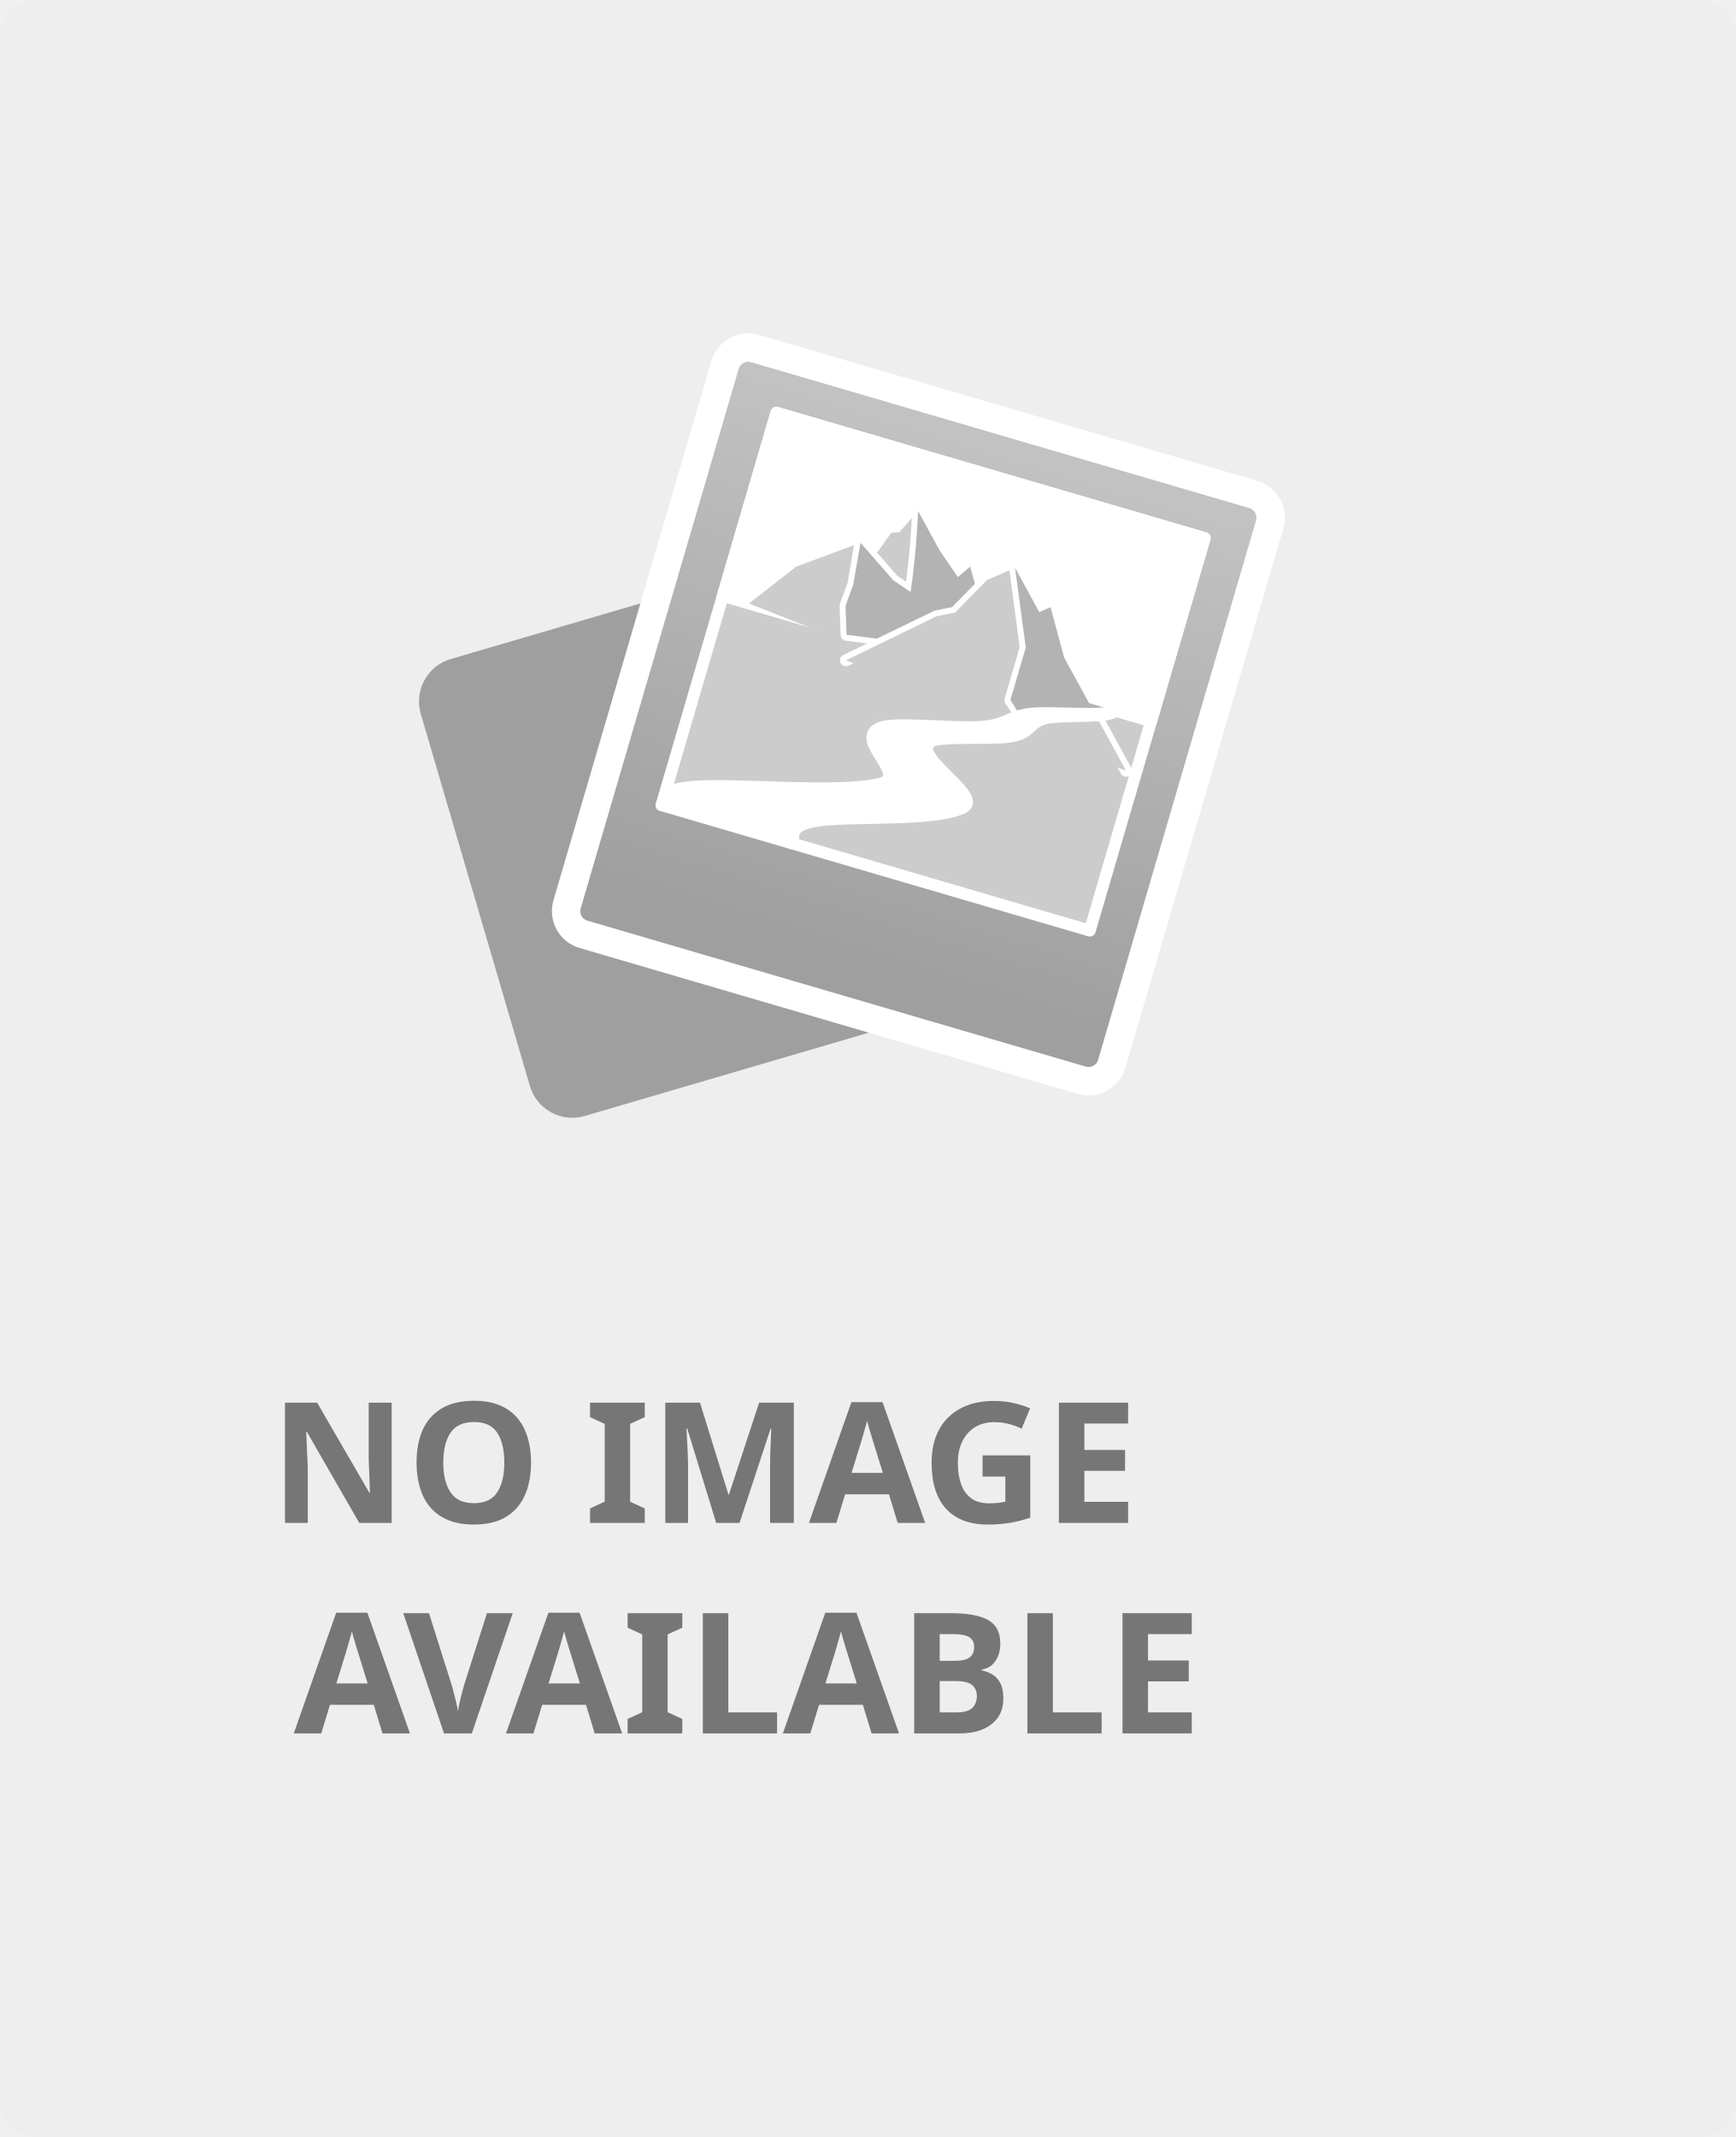
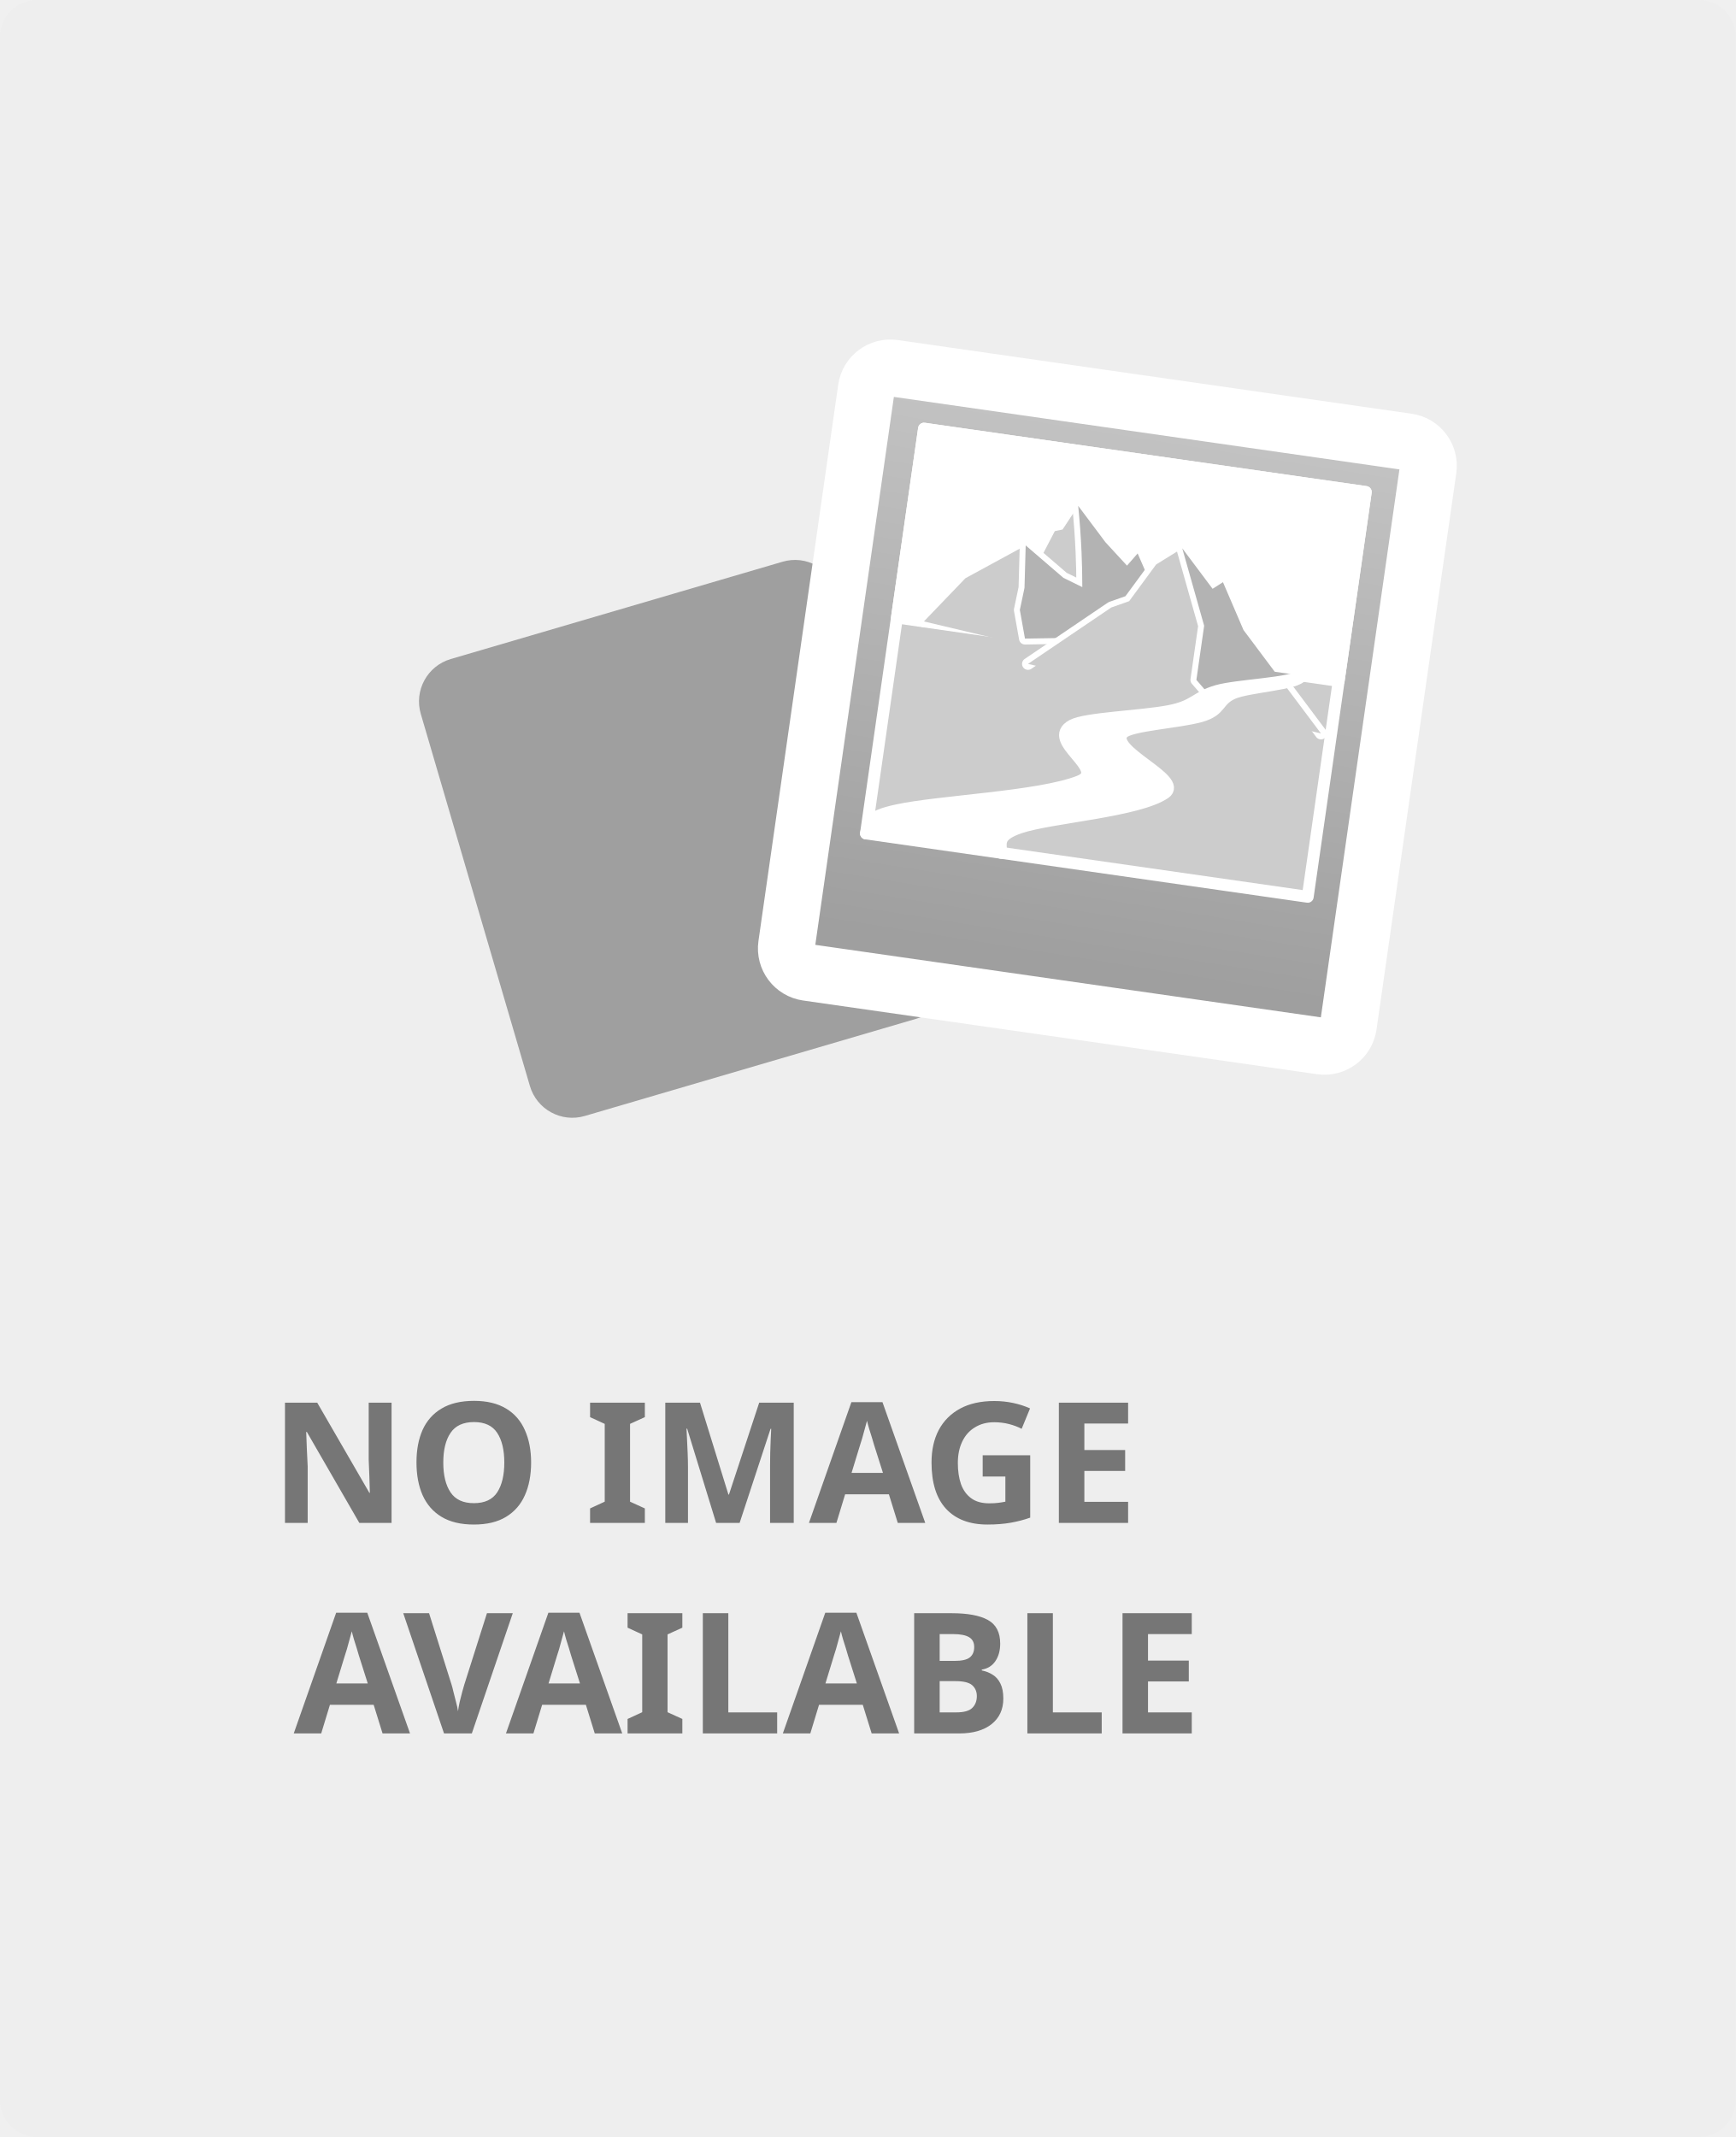
- <svg xmlns="http://www.w3.org/2000/svg" xmlns:xlink="http://www.w3.org/1999/xlink" version="1.1" id="svg2" viewBox="0 0 329.778 406.007" height="406.007" width="329.778">
+ <svg xmlns="http://www.w3.org/2000/svg" xmlns:xlink="http://www.w3.org/1999/xlink" version="1.1" id="svg2" viewBox="0 0 164.889 203.004">
  <defs id="defs4">
    <linearGradient id="linearGradient967">
      <stop id="stop963" offset="0" style="stop-color:#c2c2c2;stop-opacity:1" />
      <stop id="stop965" offset="1" style="stop-color:#9f9f9f;stop-opacity:1" />
    </linearGradient>
-     <linearGradient gradientTransform="translate(-45.25483,0.3535534)" gradientUnits="userSpaceOnUse" y2="108.776" x2="658.458" y1="6.6" x1="660.067" id="linearGradient969" xlink:href="#linearGradient967" />
+     <linearGradient gradientTransform="translate(-22.62742,0.1767767)" gradientUnits="userSpaceOnUse" y2="54.388" x2="329.229" y1="3.3" x1="330.033" id="linearGradient969" xlink:href="#linearGradient967" />
  </defs>
-   <g transform="translate(-399.1344,-122.7905)" id="layer1">
-     <rect ry="7.014" y="122.791" x="399.134" height="406.007" width="329.778" id="rect1017" style="fill:#eeeeee;fill-opacity:1;fill-rule:nonzero;stroke:none;stroke-width:1.593;stroke-linecap:round;stroke-linejoin:round;stroke-miterlimit:4;stroke-dasharray:none;stroke-opacity:1" />
-     <g transform="translate(43.77817,191.0416)" id="g1015">
-       <rect style="fill:#9f9f9f;fill-opacity:1;fill-rule:nonzero;stroke:none;stroke-width:2.3;stroke-linecap:round;stroke-linejoin:round;stroke-miterlimit:4;stroke-dasharray:none;stroke-opacity:1" id="rect1002" width="82.49" height="90.47" x="398.758" y="178.747" ry="8.397" transform="rotate(-16.34282)" />
-       <g id="g1000" transform="rotate(16.32053,538.1356,-184.8973)">
-         <rect ry="4.596" y="1.65" x="547.186" height="115.966" width="107.834" id="rect961" style="fill:url(#linearGradient969);fill-opacity:1;fill-rule:nonzero;stroke:#ffffff;stroke-width:5.398;stroke-linecap:round;stroke-linejoin:round;stroke-miterlimit:4;stroke-dasharray:none" />
-         <g style="stroke:#ffffff;stroke-width:13.071;stroke-miterlimit:4;stroke-dasharray:none;stroke-opacity:1" transform="matrix(0.1726547,0,0,0.1726547,512.4932,-6.329646)" id="g875">
+   <g transform="translate(-199.5672,-61.39525)" id="layer1">
+     <rect ry="3.507" y="61.395" x="199.567" height="203.004" width="164.889" id="rect1017" style="fill:#eeeeee;fill-opacity:1;fill-rule:nonzero;stroke:none;stroke-width:1.593;stroke-linecap:round;stroke-linejoin:round;stroke-miterlimit:4;stroke-dasharray:none;stroke-opacity:1" />
+     <g transform="translate(21.88909,95.52081)" id="g1015">
+       <rect style="fill:#9f9f9f;fill-opacity:1;fill-rule:nonzero;stroke:none;stroke-width:2.3;stroke-linecap:round;stroke-linejoin:round;stroke-miterlimit:4;stroke-dasharray:none;stroke-opacity:1" id="rect1002" width="41.245" height="45.235" x="199.379" y="89.374" ry="4.199" transform="rotate(-16.34282)" />
+       <g id="g1000" transform="rotate(8.160265,269.0678,-92.44863)">
+         <rect ry="2.298" y="0.825" x="273.593" height="57.983" width="53.917" id="rect961" style="fill:url(#linearGradient969);fill-opacity:1;fill-rule:nonzero;stroke:#ffffff;stroke-width:5.398;stroke-linecap:round;stroke-linejoin:round;stroke-miterlimit:4;stroke-dasharray:none" />
+         <g style="stroke:#ffffff;stroke-width:13.071;stroke-miterlimit:4;stroke-dasharray:none;stroke-opacity:1" transform="matrix(0.08632735,0,0,0.08632735,256.2466,-3.164823)" id="g875">
          <rect style="color:#000000;clip-rule:nonzero;display:inline;overflow:visible;visibility:visible;opacity:1;isolation:auto;mix-blend-mode:normal;color-interpolation:sRGB;color-interpolation-filters:linearRGB;solid-color:#000000;solid-opacity:1;fill:#cccccc;fill-opacity:1;fill-rule:evenodd;stroke:#ffffff;stroke-width:13.071;stroke-linecap:round;stroke-linejoin:round;stroke-miterlimit:4;stroke-dasharray:none;stroke-dashoffset:0;stroke-opacity:1;marker:none;color-rendering:auto;image-rendering:auto;shape-rendering:auto;text-rendering:auto;enable-background:accumulate" id="rect3338" width="491.106" height="449.998" x="270" y="107.362" />
          <rect style="color:#000000;clip-rule:nonzero;display:inline;overflow:visible;visibility:visible;opacity:1;isolation:auto;mix-blend-mode:normal;color-interpolation:sRGB;color-interpolation-filters:linearRGB;solid-color:#000000;solid-opacity:1;fill:#ffffff;fill-opacity:1;fill-rule:evenodd;stroke:#ffffff;stroke-width:13.071;stroke-linecap:round;stroke-linejoin:round;stroke-miterlimit:4;stroke-dasharray:none;stroke-dashoffset:0;stroke-opacity:1;marker:none;color-rendering:auto;image-rendering:auto;shape-rendering:auto;text-rendering:auto;enable-background:accumulate" id="rect3342" width="491.106" height="210" x="270" y="107.362" />
          <path style="color:#000000;clip-rule:nonzero;display:inline;overflow:visible;visibility:visible;opacity:1;isolation:auto;mix-blend-mode:normal;color-interpolation:sRGB;color-interpolation-filters:linearRGB;solid-color:#000000;solid-opacity:1;fill:#cccccc;fill-opacity:1;fill-rule:evenodd;stroke:#ffffff;stroke-width:13.071;stroke-linecap:round;stroke-linejoin:round;stroke-miterlimit:4;stroke-dasharray:none;stroke-dashoffset:0;stroke-opacity:1;marker:none;paint-order:stroke;color-rendering:auto;image-rendering:auto;shape-rendering:auto;text-rendering:auto;enable-background:accumulate" d="m 300,317.363 38.461,-53.538 60.531,-45.161 15.883,18.574 13.613,-38.684 8.201,-2.982 13.311,-28.209 180,180" id="path3344" />
          <path style="color:#000000;clip-rule:nonzero;display:inline;overflow:visible;visibility:visible;opacity:1;isolation:auto;mix-blend-mode:normal;color-interpolation:sRGB;color-interpolation-filters:linearRGB;solid-color:#000000;solid-opacity:1;fill:#b3b3b3;fill-opacity:1;fill-rule:evenodd;stroke:#ffffff;stroke-width:13.071;stroke-linecap:round;stroke-linejoin:round;stroke-miterlimit:4;stroke-dasharray:none;stroke-dashoffset:0;stroke-opacity:1;marker:none;paint-order:stroke;color-rendering:auto;image-rendering:auto;shape-rendering:auto;text-rendering:auto;enable-background:accumulate" d="m 180,60 c 4.093,16.475 7.712,33.067 10.852,49.75 2.383,12.661 4.489,25.374 6.316,38.127 l -22.064,-7.16 -46.111,-29.416 5.324,46.426 -1.615,24.787 10.053,30.377 73.186,-11.756 L 300,180 252.199,102.566 242.5,117.5 215.375,95.375 Z" transform="translate(270,107.3623)" id="path3390-0" />
          <path id="path3358" d="m 420,347.363 81.899,-74.43 18.506,-9.68 23.651,-44.189 25.944,-21.701 180,180" style="color:#000000;clip-rule:nonzero;display:inline;overflow:visible;visibility:visible;opacity:1;isolation:auto;mix-blend-mode:normal;color-interpolation:sRGB;color-interpolation-filters:linearRGB;solid-color:#000000;solid-opacity:1;fill:#cccccc;fill-opacity:1;fill-rule:evenodd;stroke:#ffffff;stroke-width:13.071;stroke-linecap:round;stroke-linejoin:round;stroke-miterlimit:4;stroke-dasharray:none;stroke-dashoffset:0;stroke-opacity:1;marker:none;paint-order:stroke;color-rendering:auto;image-rendering:auto;shape-rendering:auto;text-rendering:auto;enable-background:accumulate" />
          <path style="color:#000000;clip-rule:nonzero;display:inline;overflow:visible;visibility:visible;opacity:1;isolation:auto;mix-blend-mode:normal;color-interpolation:sRGB;color-interpolation-filters:linearRGB;solid-color:#000000;solid-opacity:1;fill:#b3b3b3;fill-opacity:1;fill-rule:evenodd;stroke:#ffffff;stroke-width:13.071;stroke-linecap:round;stroke-linejoin:round;stroke-miterlimit:4;stroke-dasharray:none;stroke-dashoffset:0;stroke-opacity:1;marker:none;paint-order:stroke;color-rendering:auto;image-rendering:auto;shape-rendering:auto;text-rendering:auto;enable-background:accumulate" d="m 570,197.363 35.939,80.913 v 30.11 30.11 l 22.459,19.467 c 6.525,-6.45 14.149,-11.785 22.444,-15.705 14.825,-7.004 31.338,-9.36 47.171,-13.622 6.428,-1.73 12.907,-3.854 18.213,-7.873 1.352,-1.024 2.616,-2.163 3.774,-3.401 h -30 l -40.521,-40.55 -29.856,-48.92 -10.253,8.839 z" id="path3386" />
          <path style="color:#000000;clip-rule:nonzero;display:inline;overflow:visible;visibility:visible;opacity:1;isolation:auto;mix-blend-mode:normal;color-interpolation:sRGB;color-interpolation-filters:linearRGB;solid-color:#000000;solid-opacity:1;fill:#ffffff;fill-opacity:1;fill-rule:evenodd;stroke:#ffffff;stroke-width:13.071;stroke-linecap:round;stroke-linejoin:round;stroke-miterlimit:4;stroke-dasharray:none;stroke-dashoffset:0;stroke-opacity:1;marker:none;paint-order:stroke;color-rendering:auto;image-rendering:auto;shape-rendering:auto;text-rendering:auto;enable-background:accumulate" d="m 420,557.362 c -0.417,-9.601 -8.818,-17.609 17.125,-30.668 31.832,-16.024 125.895,-35.888 152.154,-59.984 19.427,-17.827 -70.415,-37.669 -55.019,-59.073 6.981,-9.705 59.037,-19.969 82.146,-30.274 21.906,-9.768 15.141,-19.803 31.405,-29.975 15.709,-9.826 68.35,-19.774 72.189,-30.025 -10.414,10.522 -68.834,20.403 -90,30 -22.338,10.128 -21.469,19.93 -49.431,29.484 -30.125,10.292 -89.142,20.553 -102.708,30.516 -28.413,20.869 46.863,42.6 16.202,60 C 452.543,490.926 344.722,510.657 300,527.363 c -30.904,11.544 -28.408,17.748 -30,30" id="path3370" />
        </g>
      </g>
    </g>
-     <text id="text1021" y="412.125" x="562.007" style="font-style:normal;font-weight:normal;font-size:32px;line-height:1.25;font-family:sans-serif;fill:#767676;fill-opacity:1;stroke:none" xml:space="preserve">
-       <tspan style="font-style:normal;font-variant:normal;font-weight:bold;font-stretch:normal;font-size:32px;font-family:sans-serif;-inkscape-font-specification:'sans-serif Bold';text-align:center;text-anchor:middle" y="412.125" x="562.007" id="tspan1019">NO IMAGE</tspan>
-       <tspan style="font-style:normal;font-variant:normal;font-weight:bold;font-stretch:normal;font-size:32px;font-family:sans-serif;-inkscape-font-specification:'sans-serif Bold';text-align:center;text-anchor:middle" id="tspan1023" y="452.125" x="562.007">AVAILABLE</tspan>
+     <text id="text1021" y="206.063" x="281.003" style="font-style:normal;font-weight:normal;font-size:16px;line-height:1.25;font-family:sans-serif;fill:#767676;fill-opacity:1;stroke:none" xml:space="preserve">
+       <tspan style="font-style:normal;font-variant:normal;font-weight:bold;font-stretch:normal;font-size:16px;font-family:sans-serif;-inkscape-font-specification:'sans-serif Bold';text-align:center;text-anchor:middle" y="206.063" x="281.003" id="tspan1019">NO IMAGE</tspan>
+       <tspan style="font-style:normal;font-variant:normal;font-weight:bold;font-stretch:normal;font-size:16px;font-family:sans-serif;-inkscape-font-specification:'sans-serif Bold';text-align:center;text-anchor:middle" id="tspan1023" y="226.063" x="281.003">AVAILABLE</tspan>
    </text>
  </g>
</svg>
